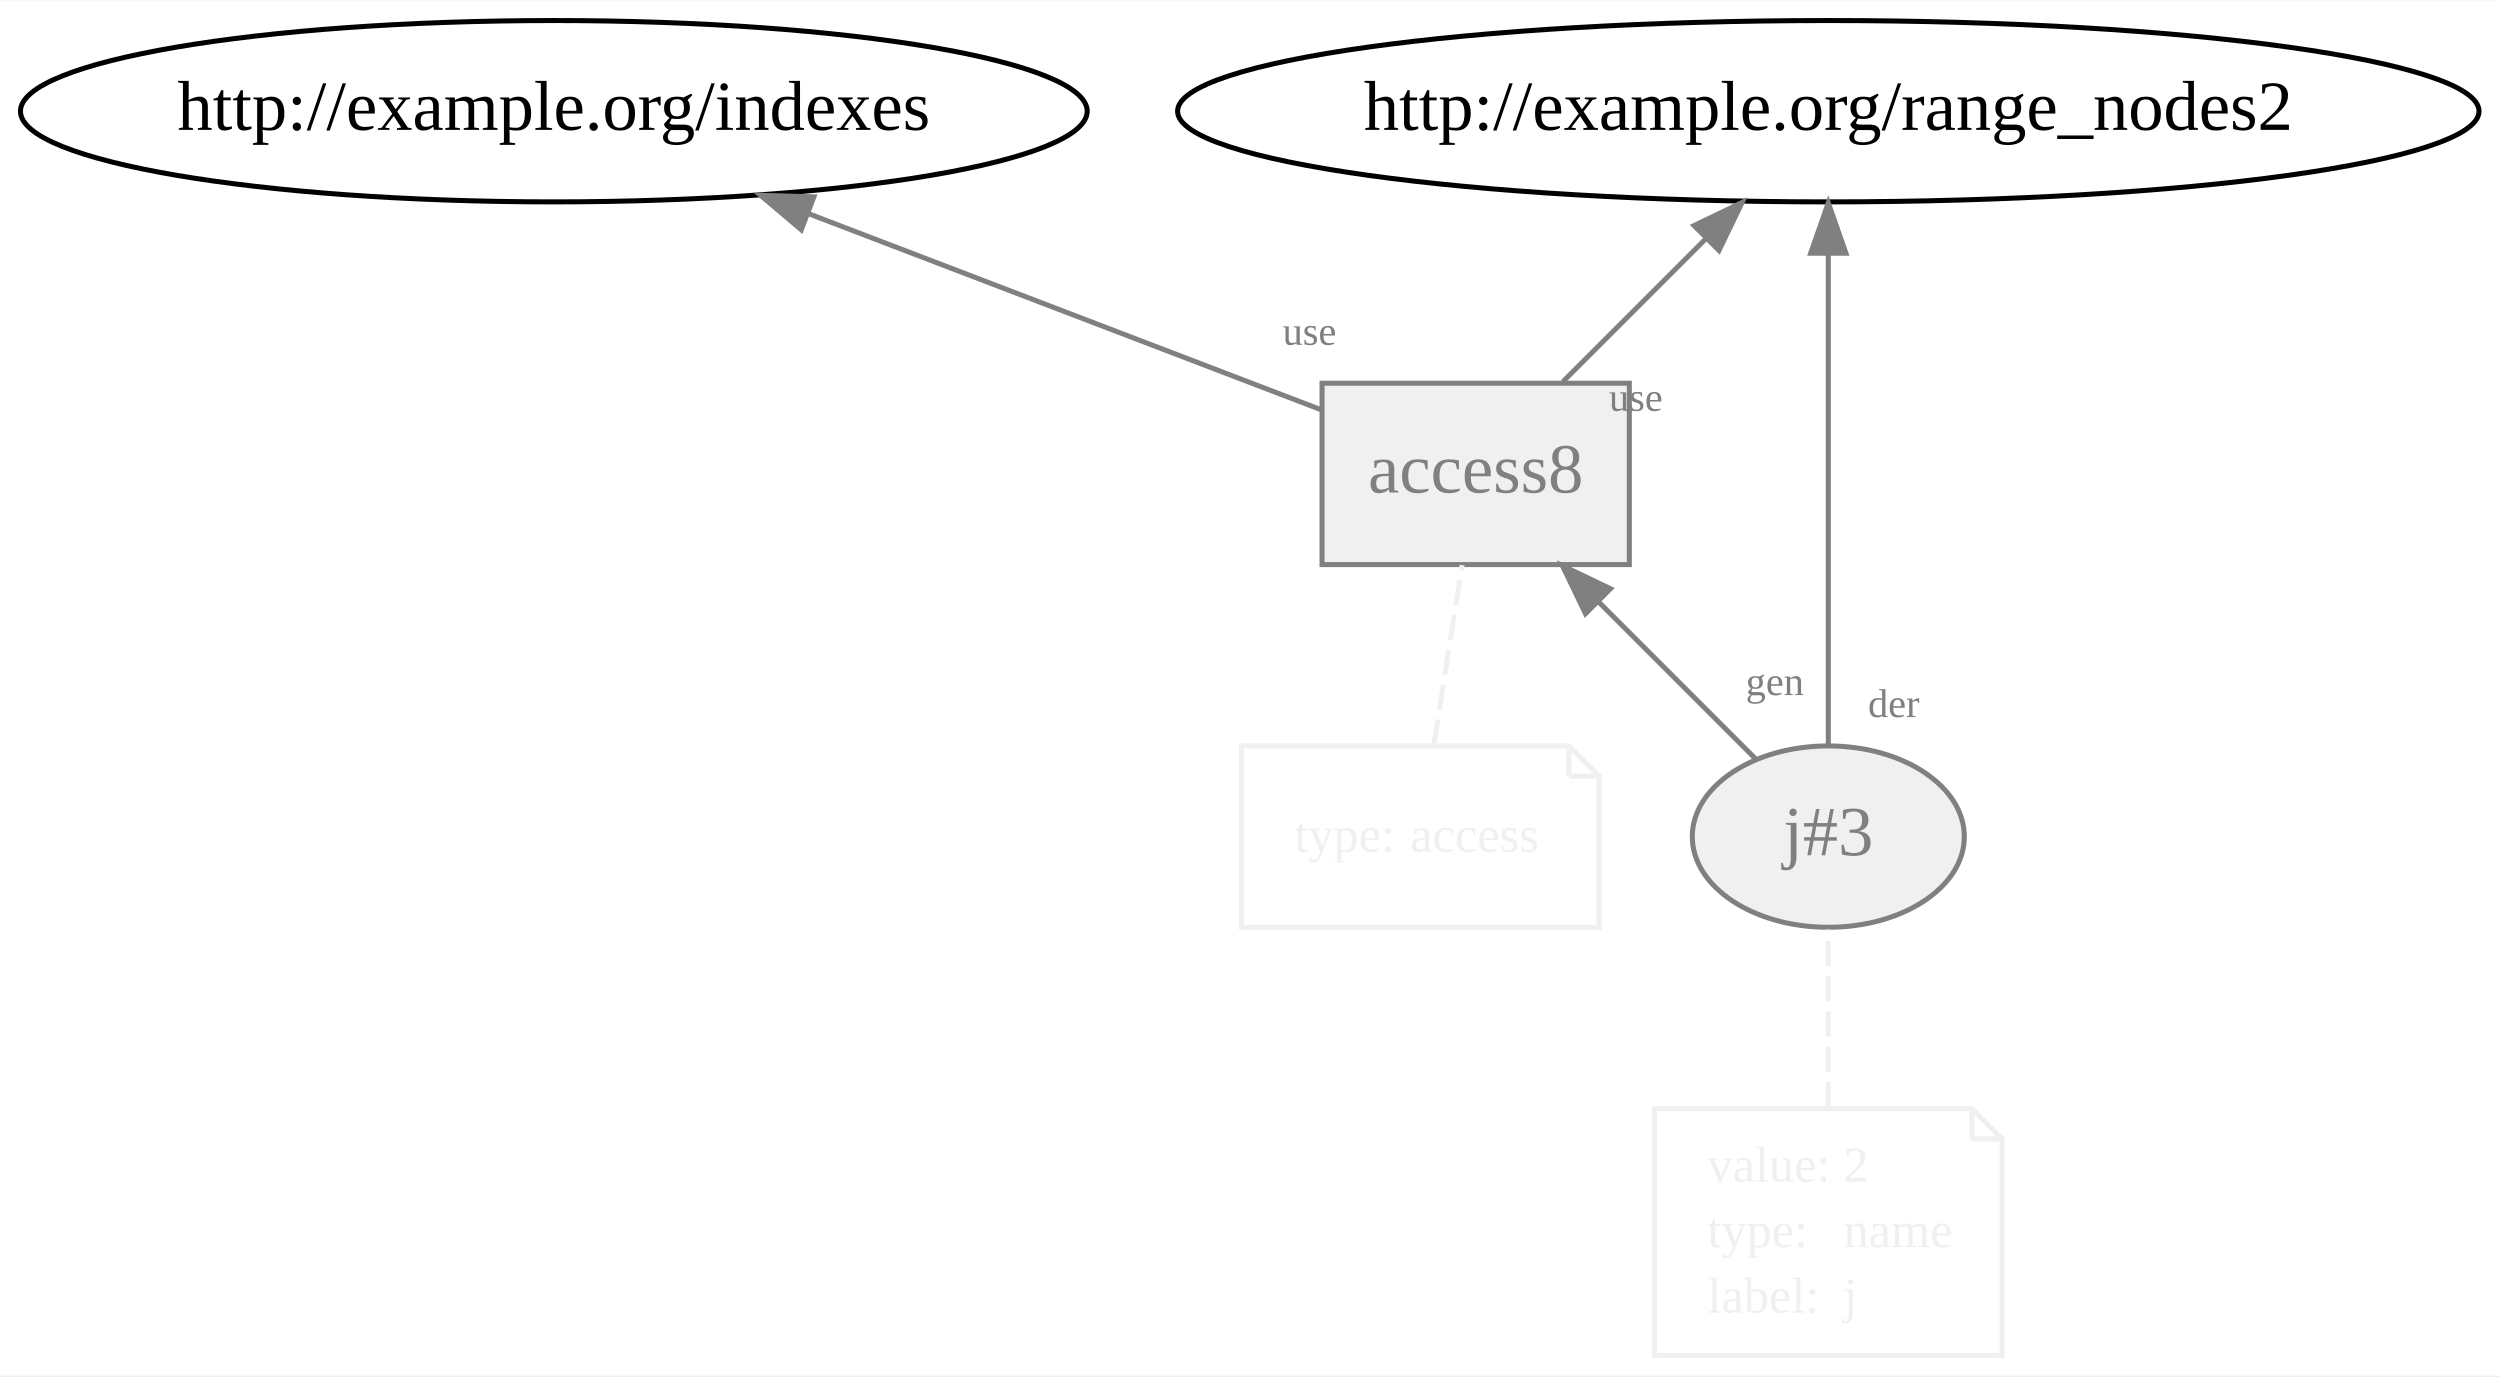
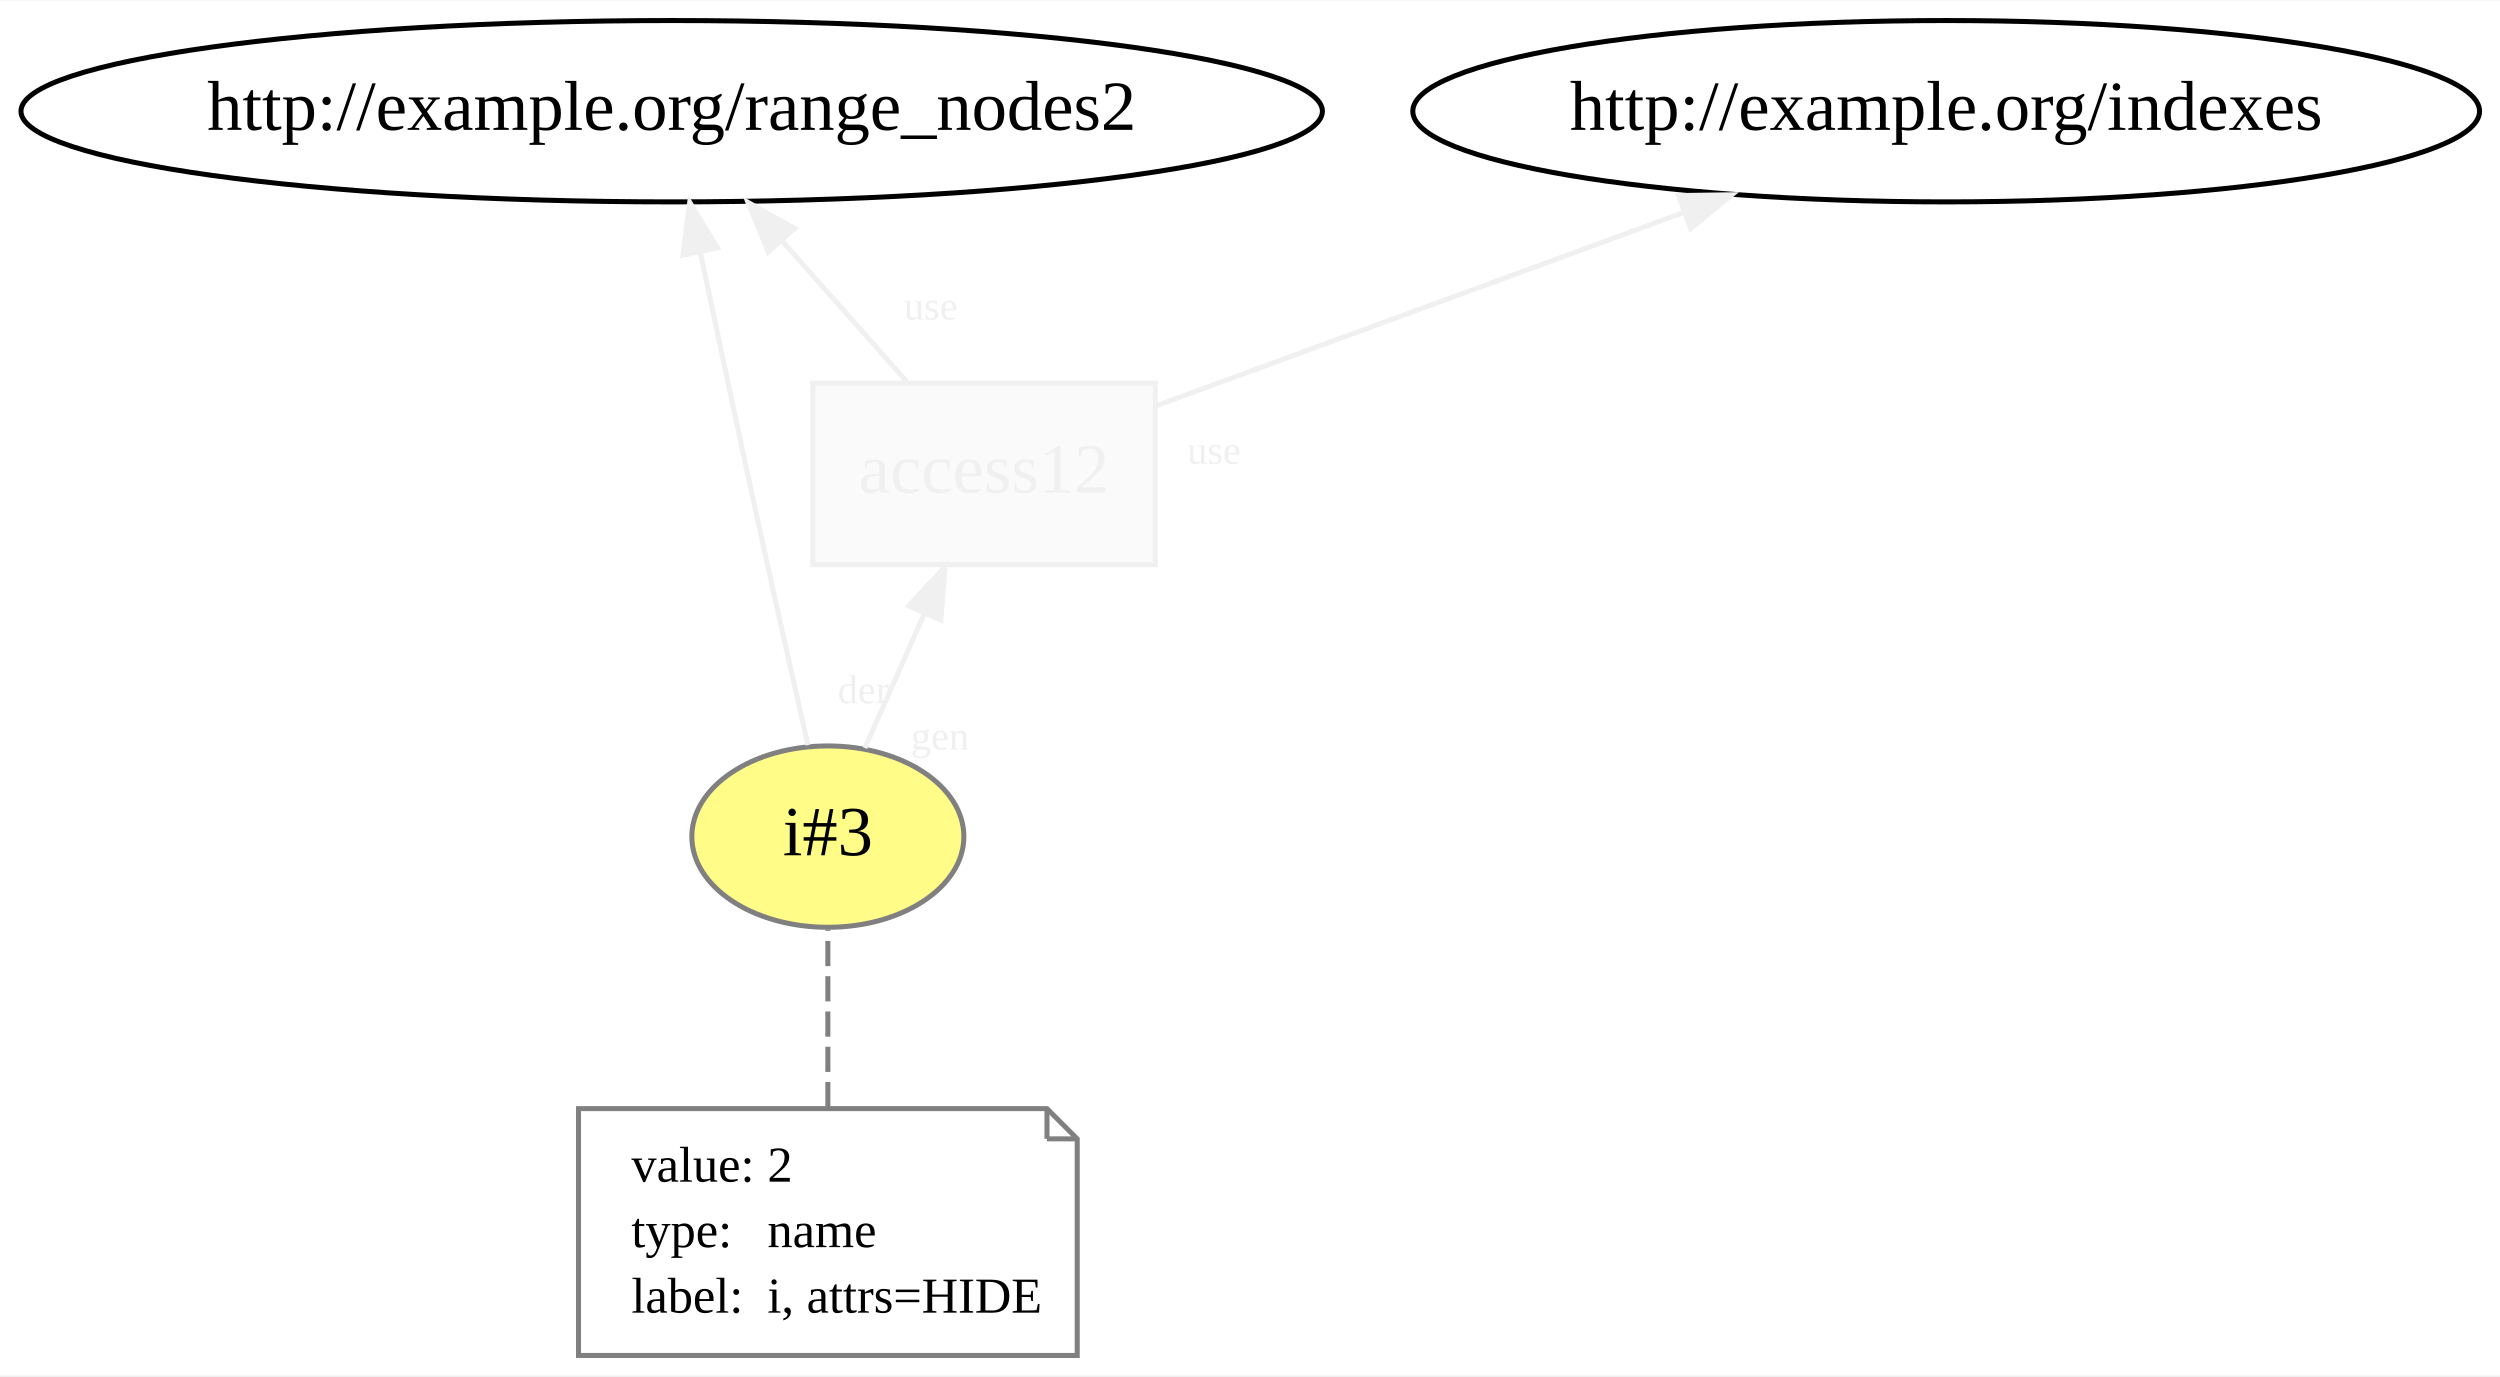
<svg xmlns="http://www.w3.org/2000/svg" xmlns:xlink="http://www.w3.org/1999/xlink" width="496pt" height="273pt" viewBox="0.00 0.00 496.28 273.00">
  <g id="graph0" class="graph" transform="scale(1 1) rotate(0) translate(4 269)">
    <polygon fill="white" stroke="none" points="-4,4 -4,-269 492.279,-269 492.279,4 -4,4" />
    <g id="node1" class="node">
      <g id="a_node1">
-         <a xlink:href="http://example.org/j#3" xlink:title="j#3">
-           <ellipse fill="#f0f0f0" stroke="gray" cx="358.941" cy="-103" rx="27" ry="18" />
-           <text text-anchor="middle" x="358.941" y="-99.3" font-family="Times New Roman,serif" font-size="14.00" fill="gray">j#3</text>
+         <a xlink:href="http://example.org/i#3" xlink:title="i#3">
+           <ellipse fill="#fffc87" stroke="#808080" cx="160.339" cy="-103" rx="27" ry="18" />
+           <text text-anchor="middle" x="160.339" y="-99.3" font-family="Times New Roman,serif" font-size="14.00">i#3</text>
        </a>
      </g>
    </g>
    <g id="node3" class="node">
      <g id="a_node3">
-         <a xlink:href="http://example.org/access8" xlink:title="access8">
-           <polygon fill="#f0f0f0" stroke="gray" points="319.441,-193 258.441,-193 258.441,-157 319.441,-157 319.441,-193" />
-           <text text-anchor="middle" x="288.941" y="-171.3" font-family="Times New Roman,serif" font-size="14.00" fill="gray">access8</text>
+         <a xlink:href="http://example.org/access12" xlink:title="access12">
+           <polygon fill="#fafafa" stroke="#f0f0f0" points="225.339,-193 157.339,-193 157.339,-157 225.339,-157 225.339,-193" />
+           <text text-anchor="middle" x="191.339" y="-171.3" font-family="Times New Roman,serif" font-size="14.00" fill="#f0f0f0">access12</text>
        </a>
      </g>
    </g>
    <g id="edge5" class="edge">
-       <path fill="none" stroke="gray" d="M344.437,-118.504C335.478,-127.462 323.754,-139.187 313.391,-149.55" />
-       <polygon fill="gray" stroke="gray" points="310.741,-147.25 306.144,-156.796 315.69,-152.2 310.741,-147.25" />
-       <text text-anchor="middle" x="348.319" y="-131.093" font-family="Times New Roman,serif" font-size="8.00" fill="gray">gen</text>
+       <path fill="none" stroke="#f0f0f0" d="M167.685,-120.589C171.209,-128.546 175.519,-138.278 179.49,-147.244" />
+       <polygon fill="#f0f0f0" stroke="#f0f0f0" points="176.363,-148.827 183.612,-156.553 182.763,-145.992 176.363,-148.827" />
+       <text text-anchor="middle" x="182.6" y="-120.286" font-family="Times New Roman,serif" font-size="8.00" fill="#f0f0f0">gen</text>
+     </g>
+     <g id="node4" class="node">
+       <ellipse fill="none" stroke="black" cx="129.339" cy="-247" rx="129.177" ry="18" />
+       <text text-anchor="middle" x="129.339" y="-243.3" font-family="Times New Roman,serif" font-size="14.00">http://example.org/range_nodes2</text>
+     </g>
+     <g id="edge2" class="edge">
+       <path fill="none" stroke="#f0f0f0" d="M156.394,-121.174C154.026,-131.542 150.973,-145.022 148.339,-157 143.785,-177.701 138.787,-201.147 135.059,-218.776" />
+       <polygon fill="#f0f0f0" stroke="#f0f0f0" points="131.558,-218.417 132.919,-228.925 138.407,-219.862 131.558,-218.417" />
+       <text text-anchor="middle" x="167.391" y="-129.475" font-family="Times New Roman,serif" font-size="8.00" fill="#f0f0f0">der</text>
+     </g>
+     <g id="node2" class="node">
+       <polygon fill="none" stroke="gray" points="203.839,-49 110.839,-49 110.839,-0 209.839,-0 209.839,-43 203.839,-49" />
+       <polyline fill="none" stroke="gray" points="203.839,-49 203.839,-43 " />
+       <polyline fill="none" stroke="gray" points="209.839,-43 203.839,-43 " />
+       <text text-anchor="start" x="121.339" y="-34.5" font-family="Times New Roman,serif" font-size="10.00">value:</text>
+       <text text-anchor="start" x="148.339" y="-34.5" font-family="Times New Roman,serif" font-size="10.00">2</text>
+       <text text-anchor="start" x="121.339" y="-21.5" font-family="Times New Roman,serif" font-size="10.00">type:</text>
+       <text text-anchor="start" x="148.339" y="-21.5" font-family="Times New Roman,serif" font-size="10.00">name</text>
+       <text text-anchor="start" x="121.339" y="-8.5" font-family="Times New Roman,serif" font-size="10.00">label:</text>
+       <text text-anchor="start" x="148.339" y="-8.5" font-family="Times New Roman,serif" font-size="10.00">i, attrs=HIDE</text>
+     </g>
+     <g id="edge1" class="edge">
+       <path fill="none" stroke="gray" stroke-dasharray="5,2" d="M160.339,-49.286C160.339,-60.69 160.339,-74.105 160.339,-84.548" />
+     </g>
+     <g id="edge4" class="edge">
+       <path fill="none" stroke="#f0f0f0" d="M176.013,-193.303C168.58,-201.695 159.515,-211.93 151.359,-221.139" />
+       <polygon fill="#f0f0f0" stroke="#f0f0f0" points="148.498,-219.089 144.488,-228.896 153.739,-223.73 148.498,-219.089" />
+       <text text-anchor="middle" x="180.764" y="-205.631" font-family="Times New Roman,serif" font-size="8.00" fill="#f0f0f0">use</text>
    </g>
    <g id="node5" class="node">
-       <ellipse fill="none" stroke="black" cx="358.941" cy="-247" rx="129.177" ry="18" />
-       <text text-anchor="middle" x="358.941" y="-243.3" font-family="Times New Roman,serif" font-size="14.00">http://example.org/range_nodes2</text>
-     </g>
-     <g id="edge4" class="edge">
-       <path fill="none" stroke="gray" d="M358.941,-121.129C358.941,-145.33 358.941,-189.789 358.941,-218.607" />
-       <polygon fill="gray" stroke="gray" points="355.441,-218.811 358.941,-228.811 362.441,-218.811 355.441,-218.811" />
-       <text text-anchor="middle" x="371.931" y="-126.729" font-family="Times New Roman,serif" font-size="8.00" fill="gray">der</text>
-     </g>
-     <g id="node2" class="node">
-       <polygon fill="none" stroke="#f0f0f0" points="387.441,-49 324.441,-49 324.441,-0 393.441,-0 393.441,-43 387.441,-49" />
-       <polyline fill="none" stroke="#f0f0f0" points="387.441,-49 387.441,-43 " />
-       <polyline fill="none" stroke="#f0f0f0" points="393.441,-43 387.441,-43 " />
-       <text text-anchor="start" x="334.941" y="-34.5" font-family="Times New Roman,serif" font-size="10.00" fill="#f0f0f0">value:</text>
-       <text text-anchor="start" x="361.941" y="-34.5" font-family="Times New Roman,serif" font-size="10.00" fill="#f0f0f0">2</text>
-       <text text-anchor="start" x="334.941" y="-21.5" font-family="Times New Roman,serif" font-size="10.00" fill="#f0f0f0">type:</text>
-       <text text-anchor="start" x="361.941" y="-21.5" font-family="Times New Roman,serif" font-size="10.00" fill="#f0f0f0">name</text>
-       <text text-anchor="start" x="334.941" y="-8.5" font-family="Times New Roman,serif" font-size="10.00" fill="#f0f0f0">label:</text>
-       <text text-anchor="start" x="361.941" y="-8.5" font-family="Times New Roman,serif" font-size="10.00" fill="#f0f0f0">j</text>
-     </g>
-     <g id="edge1" class="edge">
-       <path fill="none" stroke="#f0f0f0" stroke-dasharray="5,2" d="M358.941,-49.286C358.941,-60.69 358.941,-74.105 358.941,-84.548" />
+       <ellipse fill="none" stroke="black" cx="382.339" cy="-247" rx="105.881" ry="18" />
+       <text text-anchor="middle" x="382.339" y="-243.3" font-family="Times New Roman,serif" font-size="14.00">http://example.org/indexes</text>
    </g>
    <g id="edge3" class="edge">
-       <path fill="none" stroke="gray" d="M306.244,-193.303C314.806,-201.865 325.284,-212.344 334.636,-221.696" />
-       <polygon fill="gray" stroke="gray" points="332.29,-224.299 341.836,-228.896 337.24,-219.35 332.29,-224.299" />
-       <text text-anchor="middle" x="320.733" y="-187.521" font-family="Times New Roman,serif" font-size="8.00" fill="gray">use</text>
-     </g>
-     <g id="node6" class="node">
-       <ellipse fill="none" stroke="black" cx="105.941" cy="-247" rx="105.881" ry="18" />
-       <text text-anchor="middle" x="105.941" y="-243.3" font-family="Times New Roman,serif" font-size="14.00">http://example.org/indexes</text>
-     </g>
-     <g id="edge6" class="edge">
-       <path fill="none" stroke="gray" d="M258.311,-187.716C230.528,-198.344 189.044,-214.212 156.373,-226.709" />
-       <polygon fill="gray" stroke="gray" points="155.067,-223.461 146.977,-230.303 157.568,-229.999 155.067,-223.461" />
-       <text text-anchor="middle" x="255.947" y="-200.629" font-family="Times New Roman,serif" font-size="8.00" fill="gray">use</text>
-     </g>
-     <g id="node4" class="node">
-       <polygon fill="none" stroke="#f0f0f0" points="307.441,-121 242.441,-121 242.441,-85 313.441,-85 313.441,-115 307.441,-121" />
-       <polyline fill="none" stroke="#f0f0f0" points="307.441,-121 307.441,-115 " />
-       <polyline fill="none" stroke="#f0f0f0" points="313.441,-115 307.441,-115 " />
-       <text text-anchor="start" x="252.941" y="-100" font-family="Times New Roman,serif" font-size="10.00" fill="#f0f0f0">type:</text>
-       <text text-anchor="start" x="275.941" y="-100" font-family="Times New Roman,serif" font-size="10.00" fill="#f0f0f0">access</text>
-     </g>
-     <g id="edge2" class="edge">
-       <path fill="none" stroke="#f0f0f0" stroke-dasharray="5,2" d="M280.66,-121.303C282.365,-132.154 284.554,-146.083 286.253,-156.896" />
+       <path fill="none" stroke="#f0f0f0" d="M225.485,-188.515C254.589,-199.181 296.874,-214.678 330.209,-226.895" />
+       <polygon fill="#f0f0f0" stroke="#f0f0f0" points="329.204,-230.254 339.797,-230.409 331.613,-223.682 329.204,-230.254" />
+       <text text-anchor="middle" x="236.998" y="-176.998" font-family="Times New Roman,serif" font-size="8.00" fill="#f0f0f0">use</text>
    </g>
  </g>
</svg>
